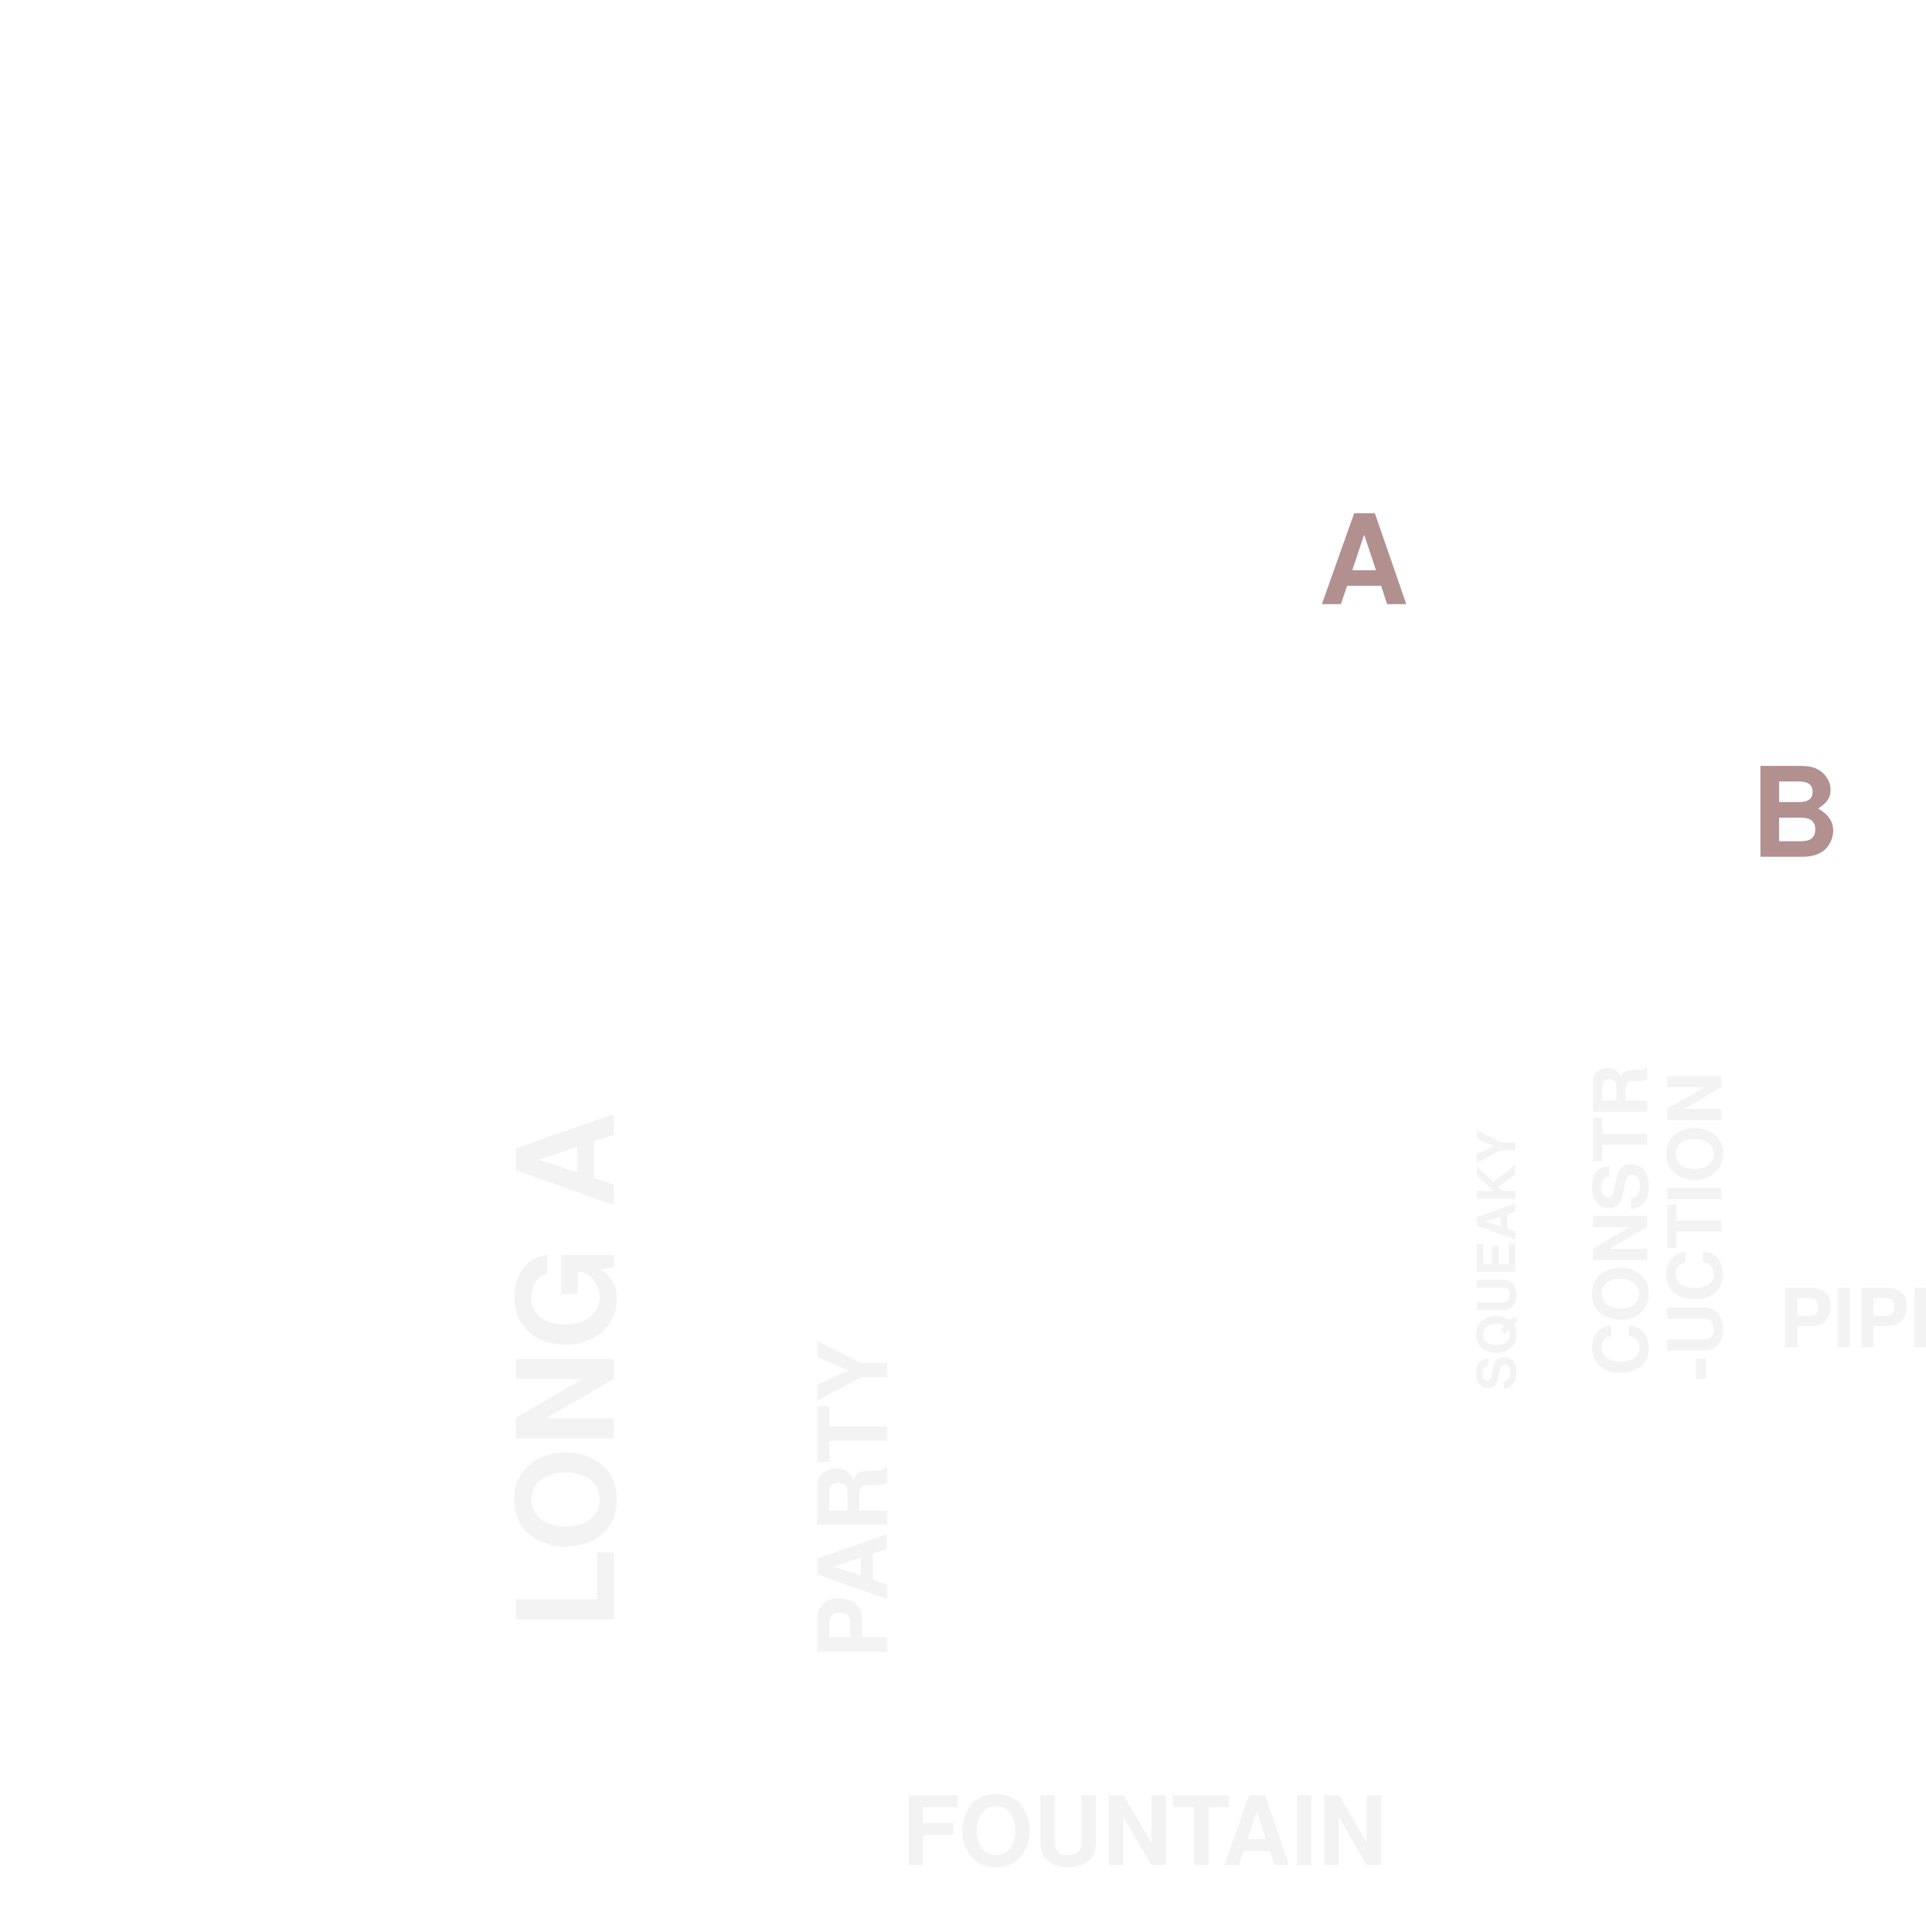
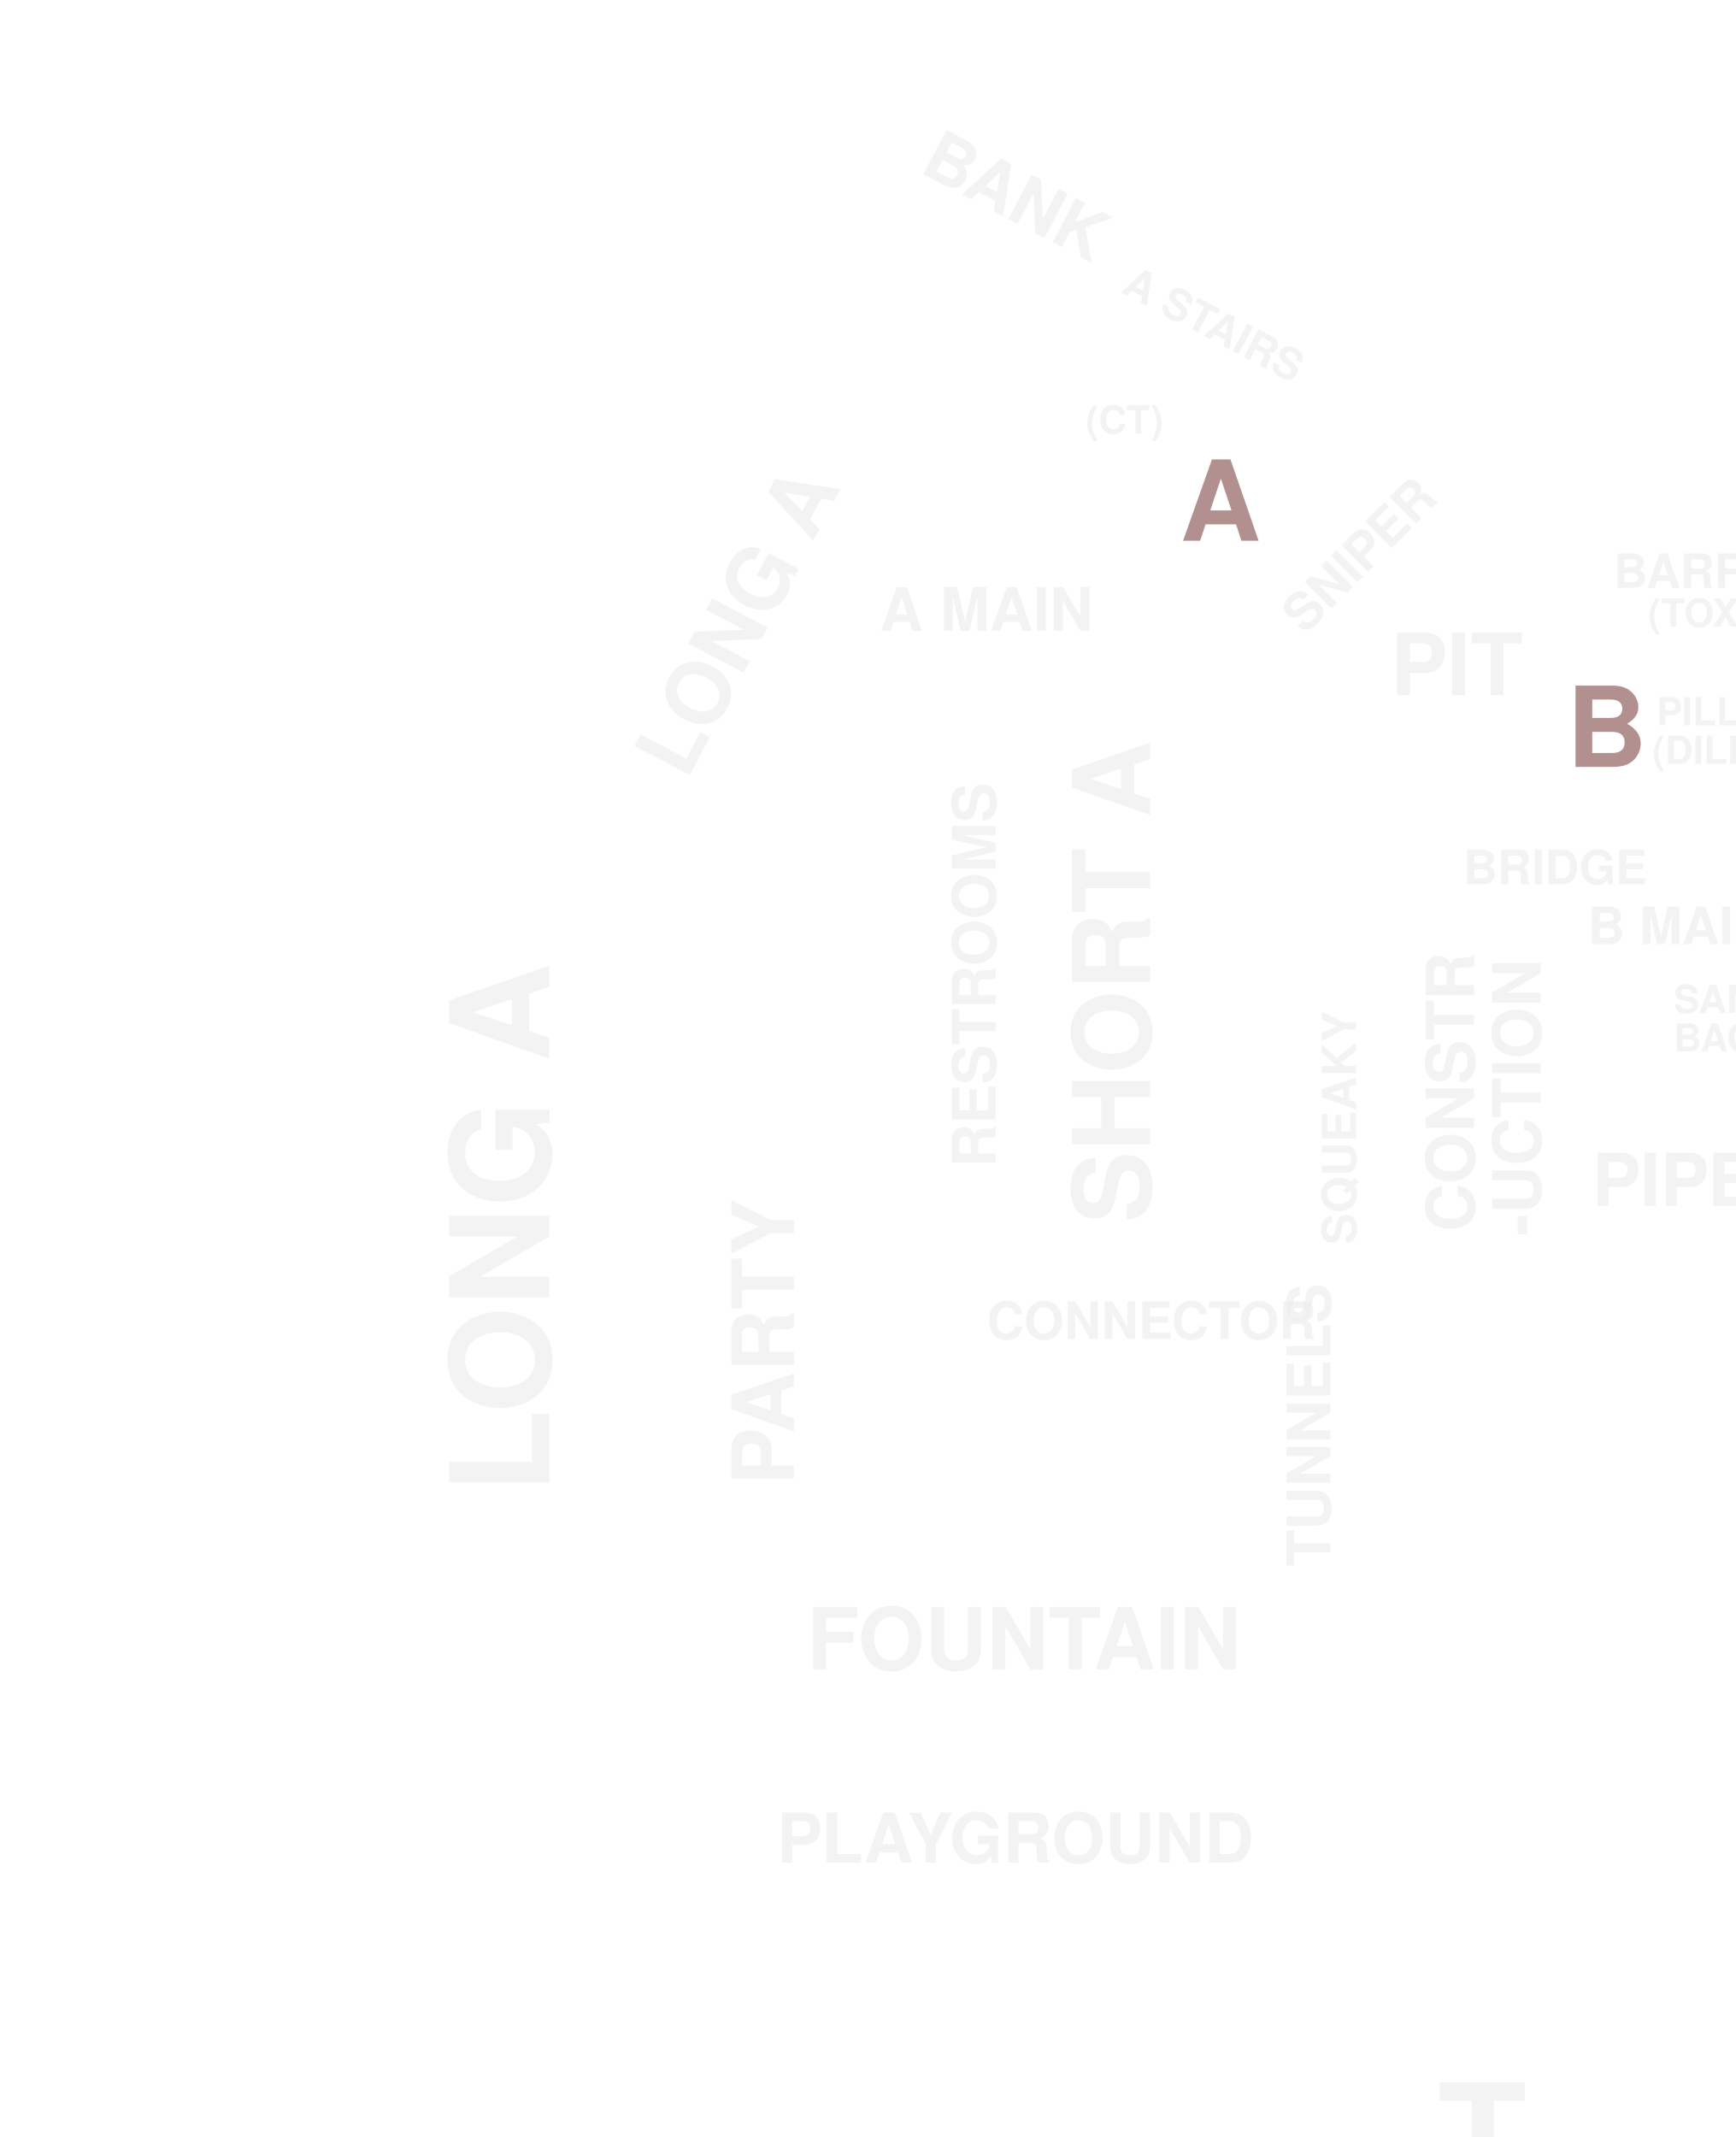
<svg xmlns="http://www.w3.org/2000/svg">
  <g>
    <style>
text {
  font-family: "Exo", "HelveticaNeue", "Helvetica Neue", Helvetica, Arial, sans-serif;
  font-weight: 700;
  
  fill: #EEE;
  /*paint-order: stroke;
  stroke: #333;
  stroke-width: 20;*/

  opacity: 0.7;
  cursor: default;

  -webkit-touch-callout: none;
  -webkit-user-select: none;
  -khtml-user-select: none;
  -moz-user-select: none;
  -ms-user-select: none;
  user-select: none;
}

text.site {
  fill: #622;
  opacity: 0.5;
}

text.plant {
  fill: #FD4;
}
    </style>
    <text class="site" x="2750" y="1260" font-size="260">A</text>
    <text class="site" x="3650" y="1787" font-size="260">B</text>
    <text x="3350" y="5100" font-size="340">T</text>
+     <text x="2530" y="1010" font-size="90">(CT)</text>
    <text x="3710" y="2810" font-size="170">PIPE</text>
    <text y="-4280" x="2000" font-size="120" transform="rotate(90 0 0)">MONSTER</text>
    <text x="4180" y="2780" font-size="190" transform="rotate(50 4180 2780)">TRACKS</text>
    <text y="3590" x="-2880" font-size="155" transform="rotate(-90 0 0)">-UCTION</text>
    <text y="3435" x="-2870" font-size="155" transform="rotate(-90 0 0)">CONSTR</text>
    <text y="3160" x="-2900" font-size="110" transform="rotate(-90 0 0)">SQUEAKY</text>
+     <text y="3100" x="-3650" font-size="140" transform="rotate(-90 0 0)">TUNNELS</text>
    <text y="1850" x="-3460" font-size="200" transform="rotate(-90 0 0)">PARTY</text>
    <text x="1810" y="4340" font-size="160">PLAYGROUND</text>
    <text x="1880" y="3890" font-size="200">FOUNTAIN</text>
-     <text y="1280" x="-3400" font-size="280" transform="rotate(-90 0 0)">LONG A</text>
+     <text y="1280" x="-3480" font-size="320" transform="rotate(-90 0 0)">LONG A</text>
+     <text x="1600" y="1820" font-size="200" transform="rotate(-62.23 1600 1820)">LONG A</text>
+     <text y="2680" x="-2850" font-size="250" transform="rotate(-90 0 0)">SHORT A</text>
+     <text x="2050" y="1470" font-size="140">A MAIN</text>
+     <text y="2320" x="-2720" font-size="140" transform="rotate(-90 0 0)">RESTROOMS</text>
+     <text x="2140" y="400" font-size="160" transform="rotate(27.77 2140 400)">BANK</text>
+     <text x="2610" y="680" font-size="100" transform="rotate(27.77 2610 680)">A STAIRS</text>
+     <text x="2300" y="3120" font-size="120">CONNECTOR</text>
+     <text x="3040" y="1480" font-size="120" transform="rotate(-45 3040 1480)">SNIPER</text>
+     <text x="3760" y="1370" font-size="110">BARRELS</text>
+     <text x="3840" y="1460" font-size="90">(TOXIC)</text>
+     <text x="3240" y="1620" font-size="200">PIT</text>
+     <text x="3410" y="2060" font-size="110">BRIDGE</text>
+     <text x="3900" y="2360" font-size="90">SAND</text>
+     <text x="3900" y="2450" font-size="90">BAGS</text>
+     <text x="3700" y="2200" font-size="120">B MAIN</text>
+     <text x="3860" y="1690" font-size="90">PILLAR</text>
+     <text x="3850" y="1780" font-size="90">(DILDO)</text>
  </g>
</svg>
